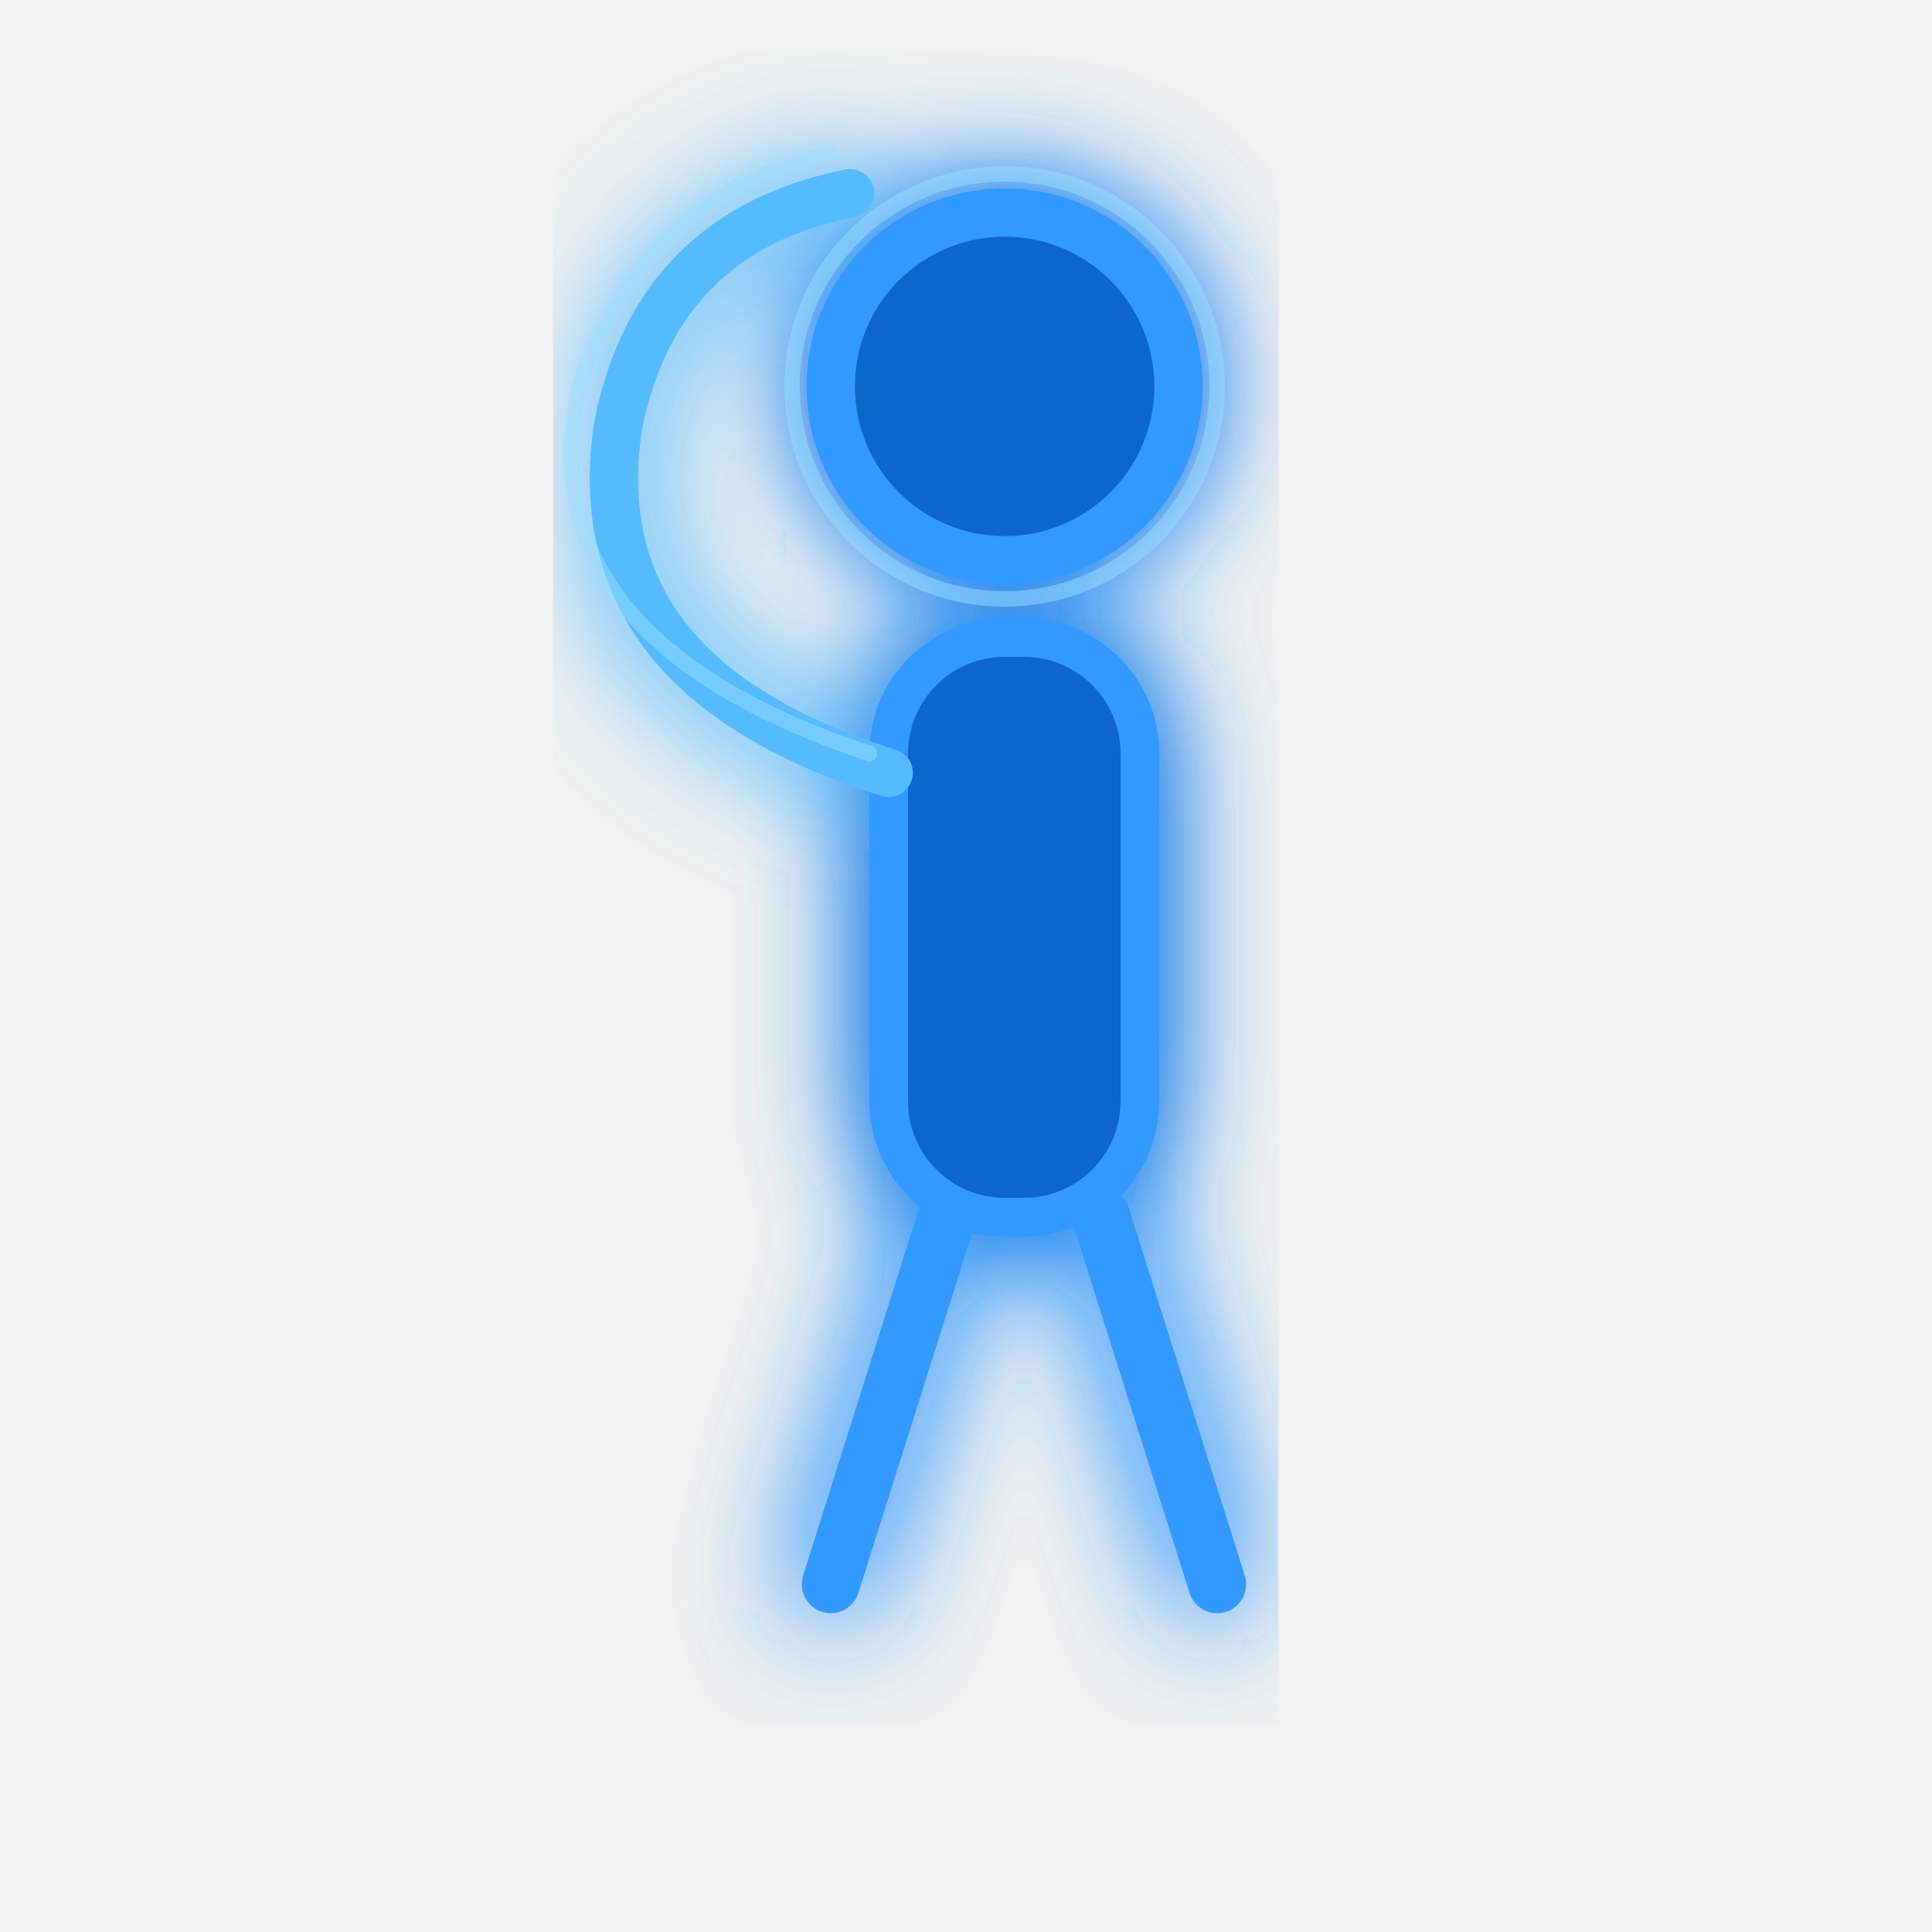
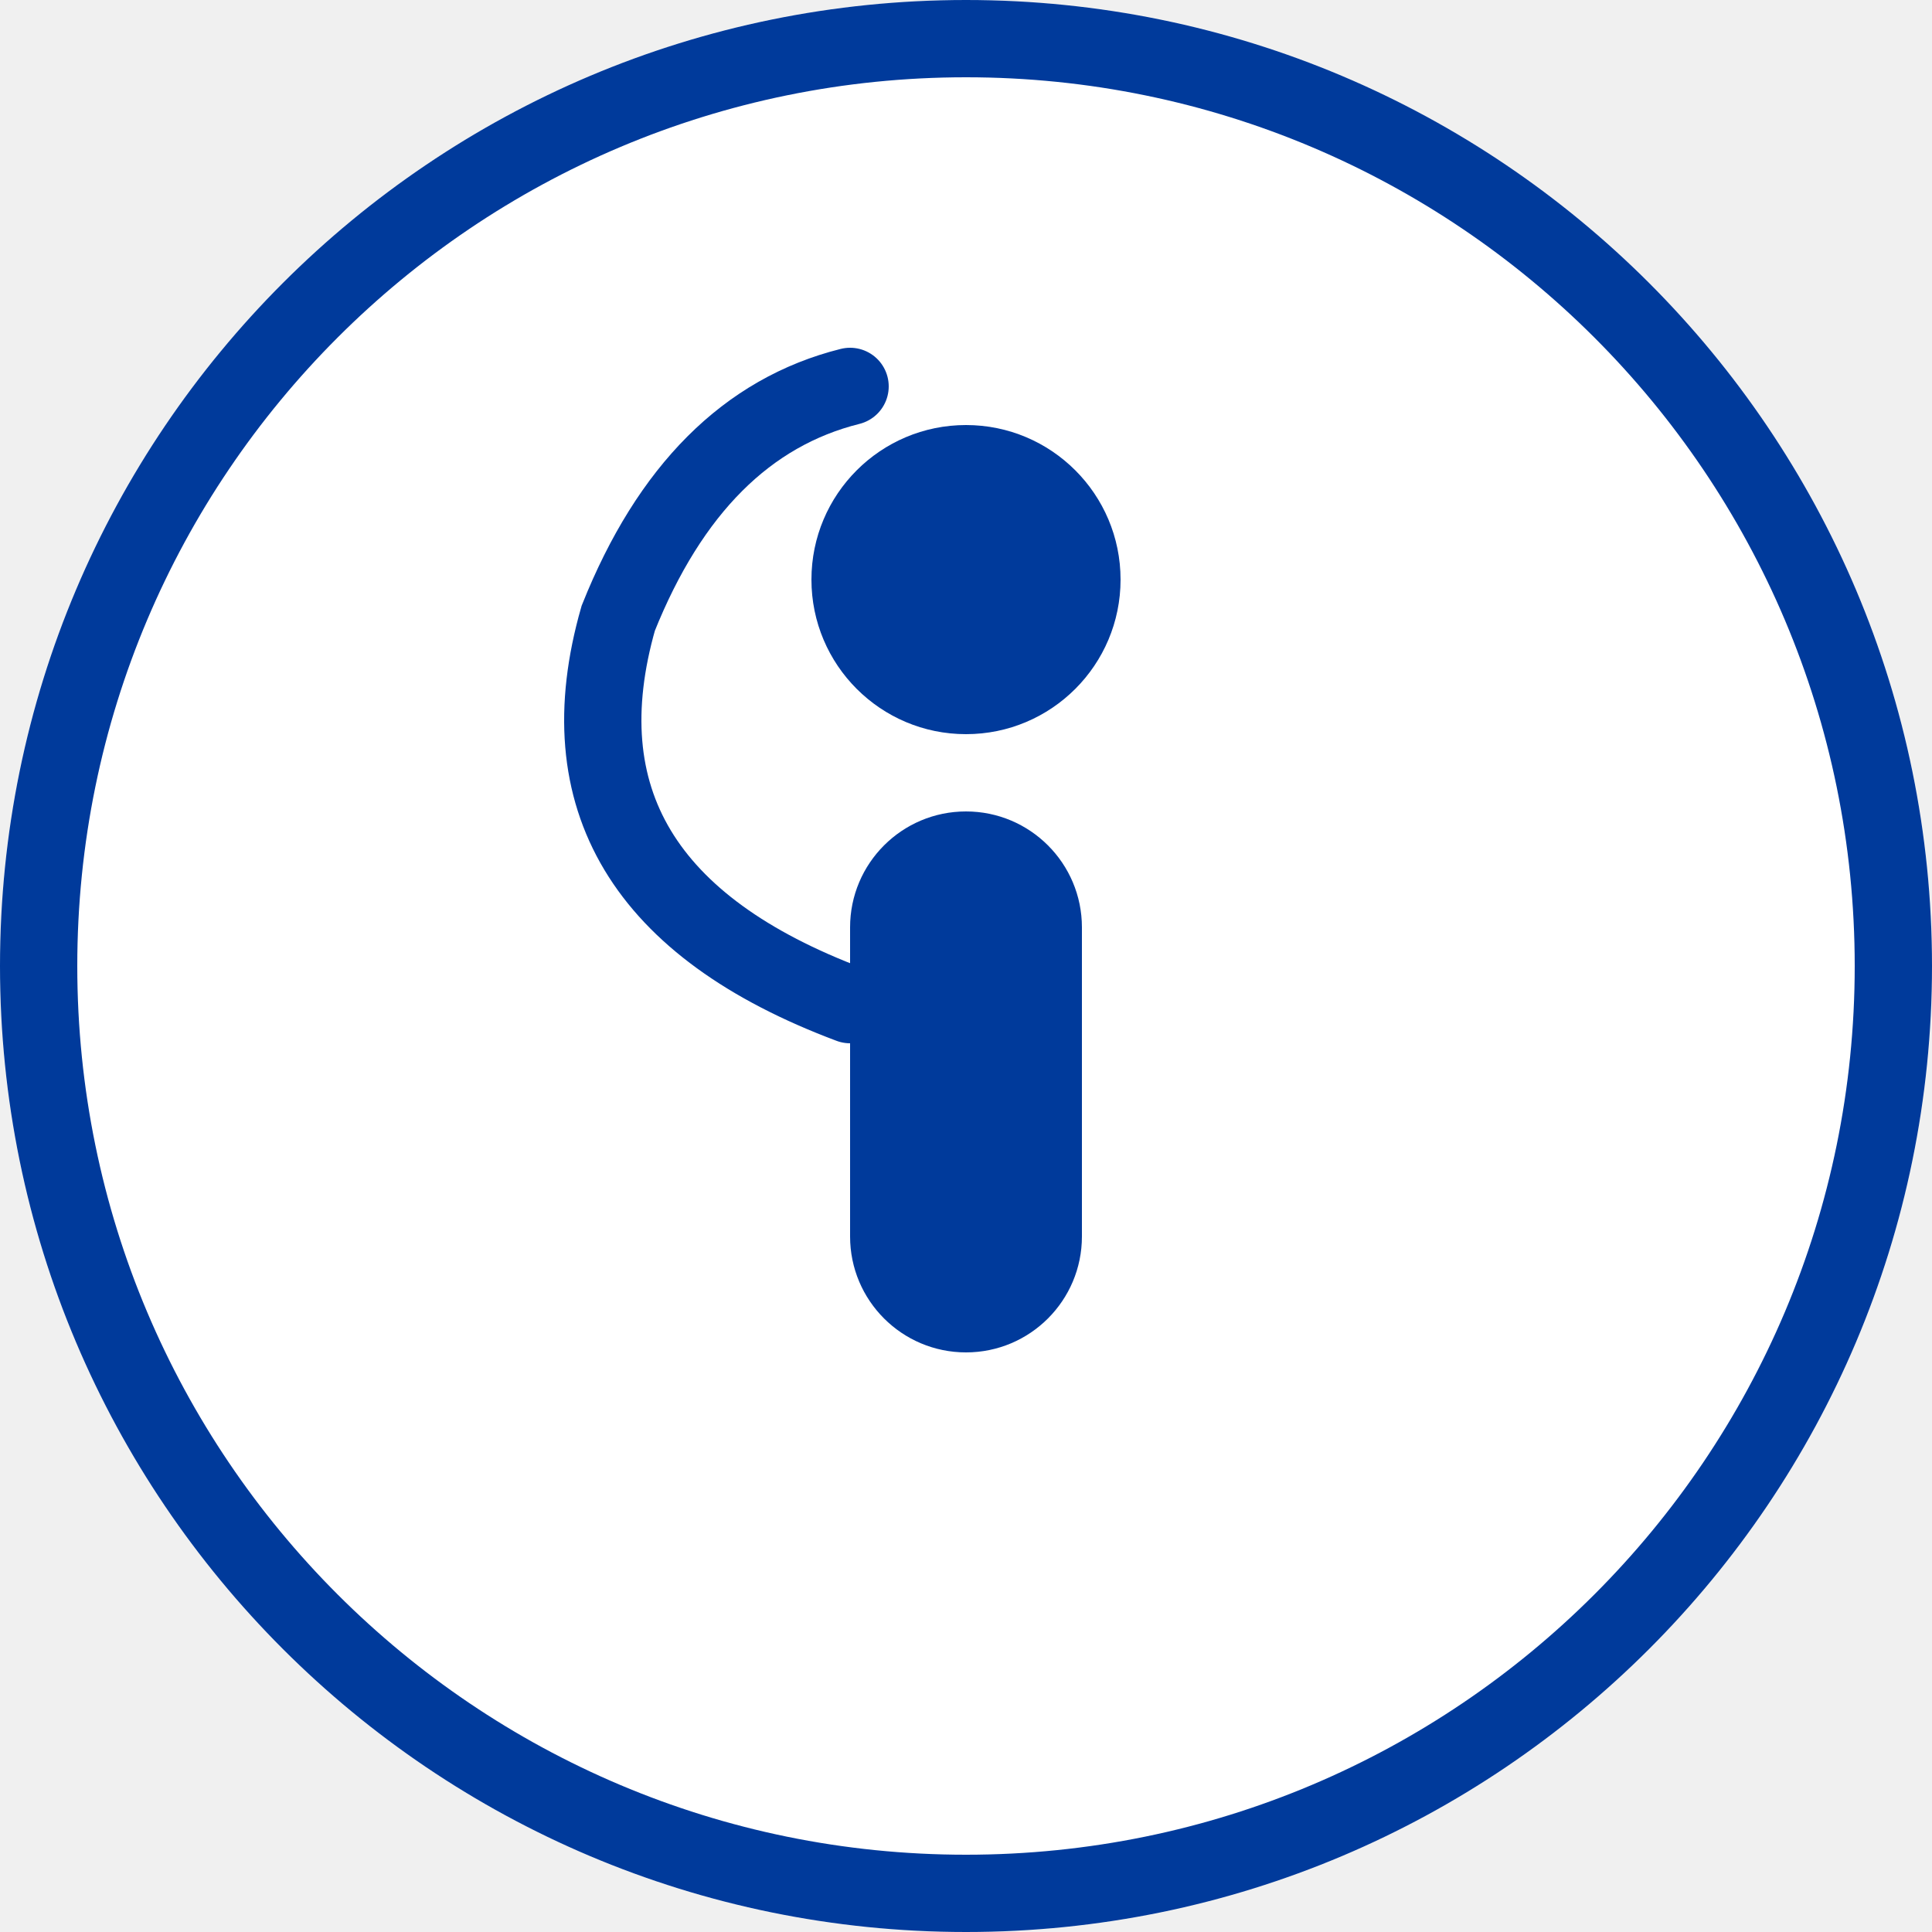
- <svg xmlns="http://www.w3.org/2000/svg" viewBox="0 0 100 100" fill="none">
-   <defs>
-     <filter id="glow-b">
-       <feGaussianBlur stdDeviation="3" result="blur" />
-       <feMerge>
-         <feMergeNode in="blur" />
-         <feMergeNode in="blur" />
-         <feMergeNode in="SourceGraphic" />
-       </feMerge>
-     </filter>
-   </defs>
-   <g filter="url(#glow-b)">
-     <circle cx="52" cy="20" r="9" stroke="#3399ff" stroke-width="2.5" fill="#1166cc" />
-     <rect x="46" y="33" width="13" height="30" rx="6" stroke="#3399ff" stroke-width="2" fill="#1166cc" />
-     <path d="M46 40 Q30 35 32 22 Q34 12 44 10" stroke="#55bbff" stroke-width="2.5" fill="none" stroke-linecap="round" />
-     <line x1="49" y1="63" x2="43" y2="82" stroke="#3399ff" stroke-width="3" stroke-linecap="round" />
-     <line x1="57" y1="63" x2="63" y2="82" stroke="#3399ff" stroke-width="3" stroke-linecap="round" />
-   </g>
-   <circle cx="52" cy="20" r="11" stroke="#99ddff" stroke-width="0.8" fill="none" opacity="0.5" />
-   <path d="M45 39 Q27 33 30 20 Q33 10 43 8" stroke="#99ddff" stroke-width="0.8" fill="none" stroke-linecap="round" opacity="0.5" />
+ <svg xmlns="http://www.w3.org/2000/svg" viewBox="0 0 100 100">
+   <circle cx="50" cy="50" r="50" fill="#fff" />
+   <circle cx="50" cy="50" r="48" fill="#fff" stroke="#003A9B" stroke-width="4" />
+   <circle cx="50" cy="30" r="8" fill="#003A9B" />
+   <rect x="44" y="42" width="12" height="28" rx="6" fill="#003A9B" />
+   <path d="M44 52 Q28 46 32 32 Q36 22 44 20" stroke="#003A9B" stroke-width="4" fill="none" stroke-linecap="round" />
</svg>
